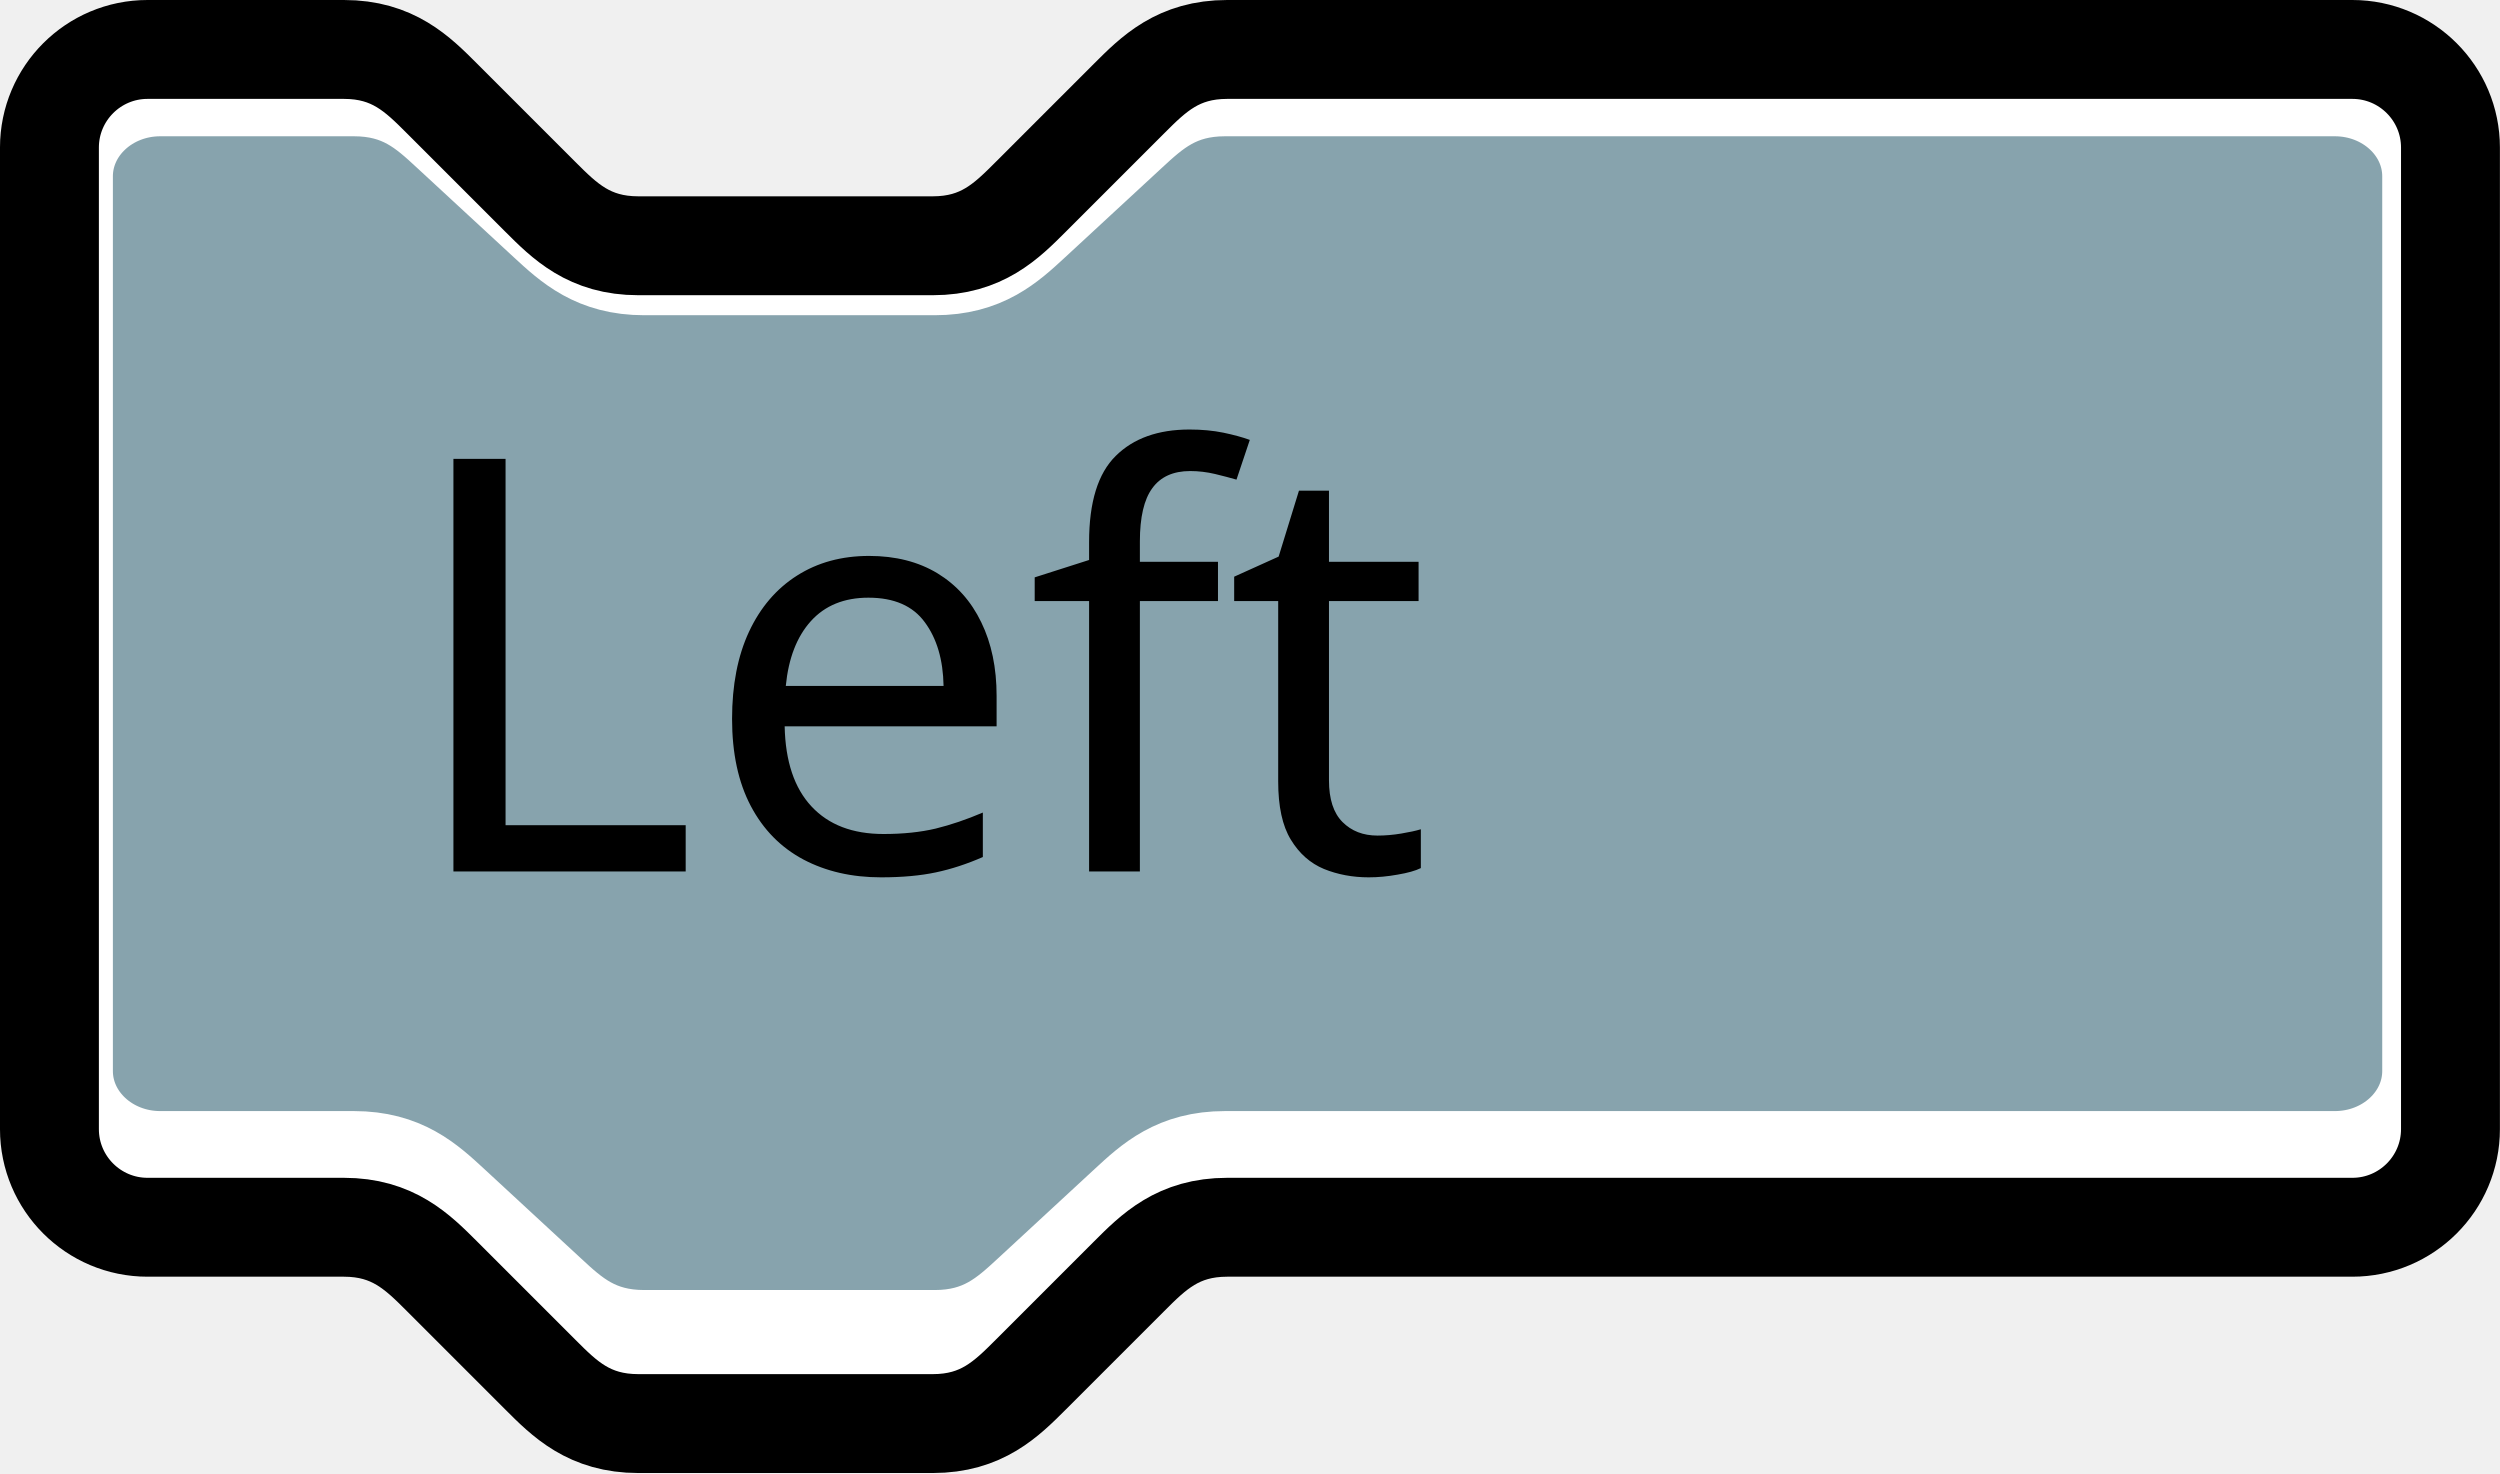
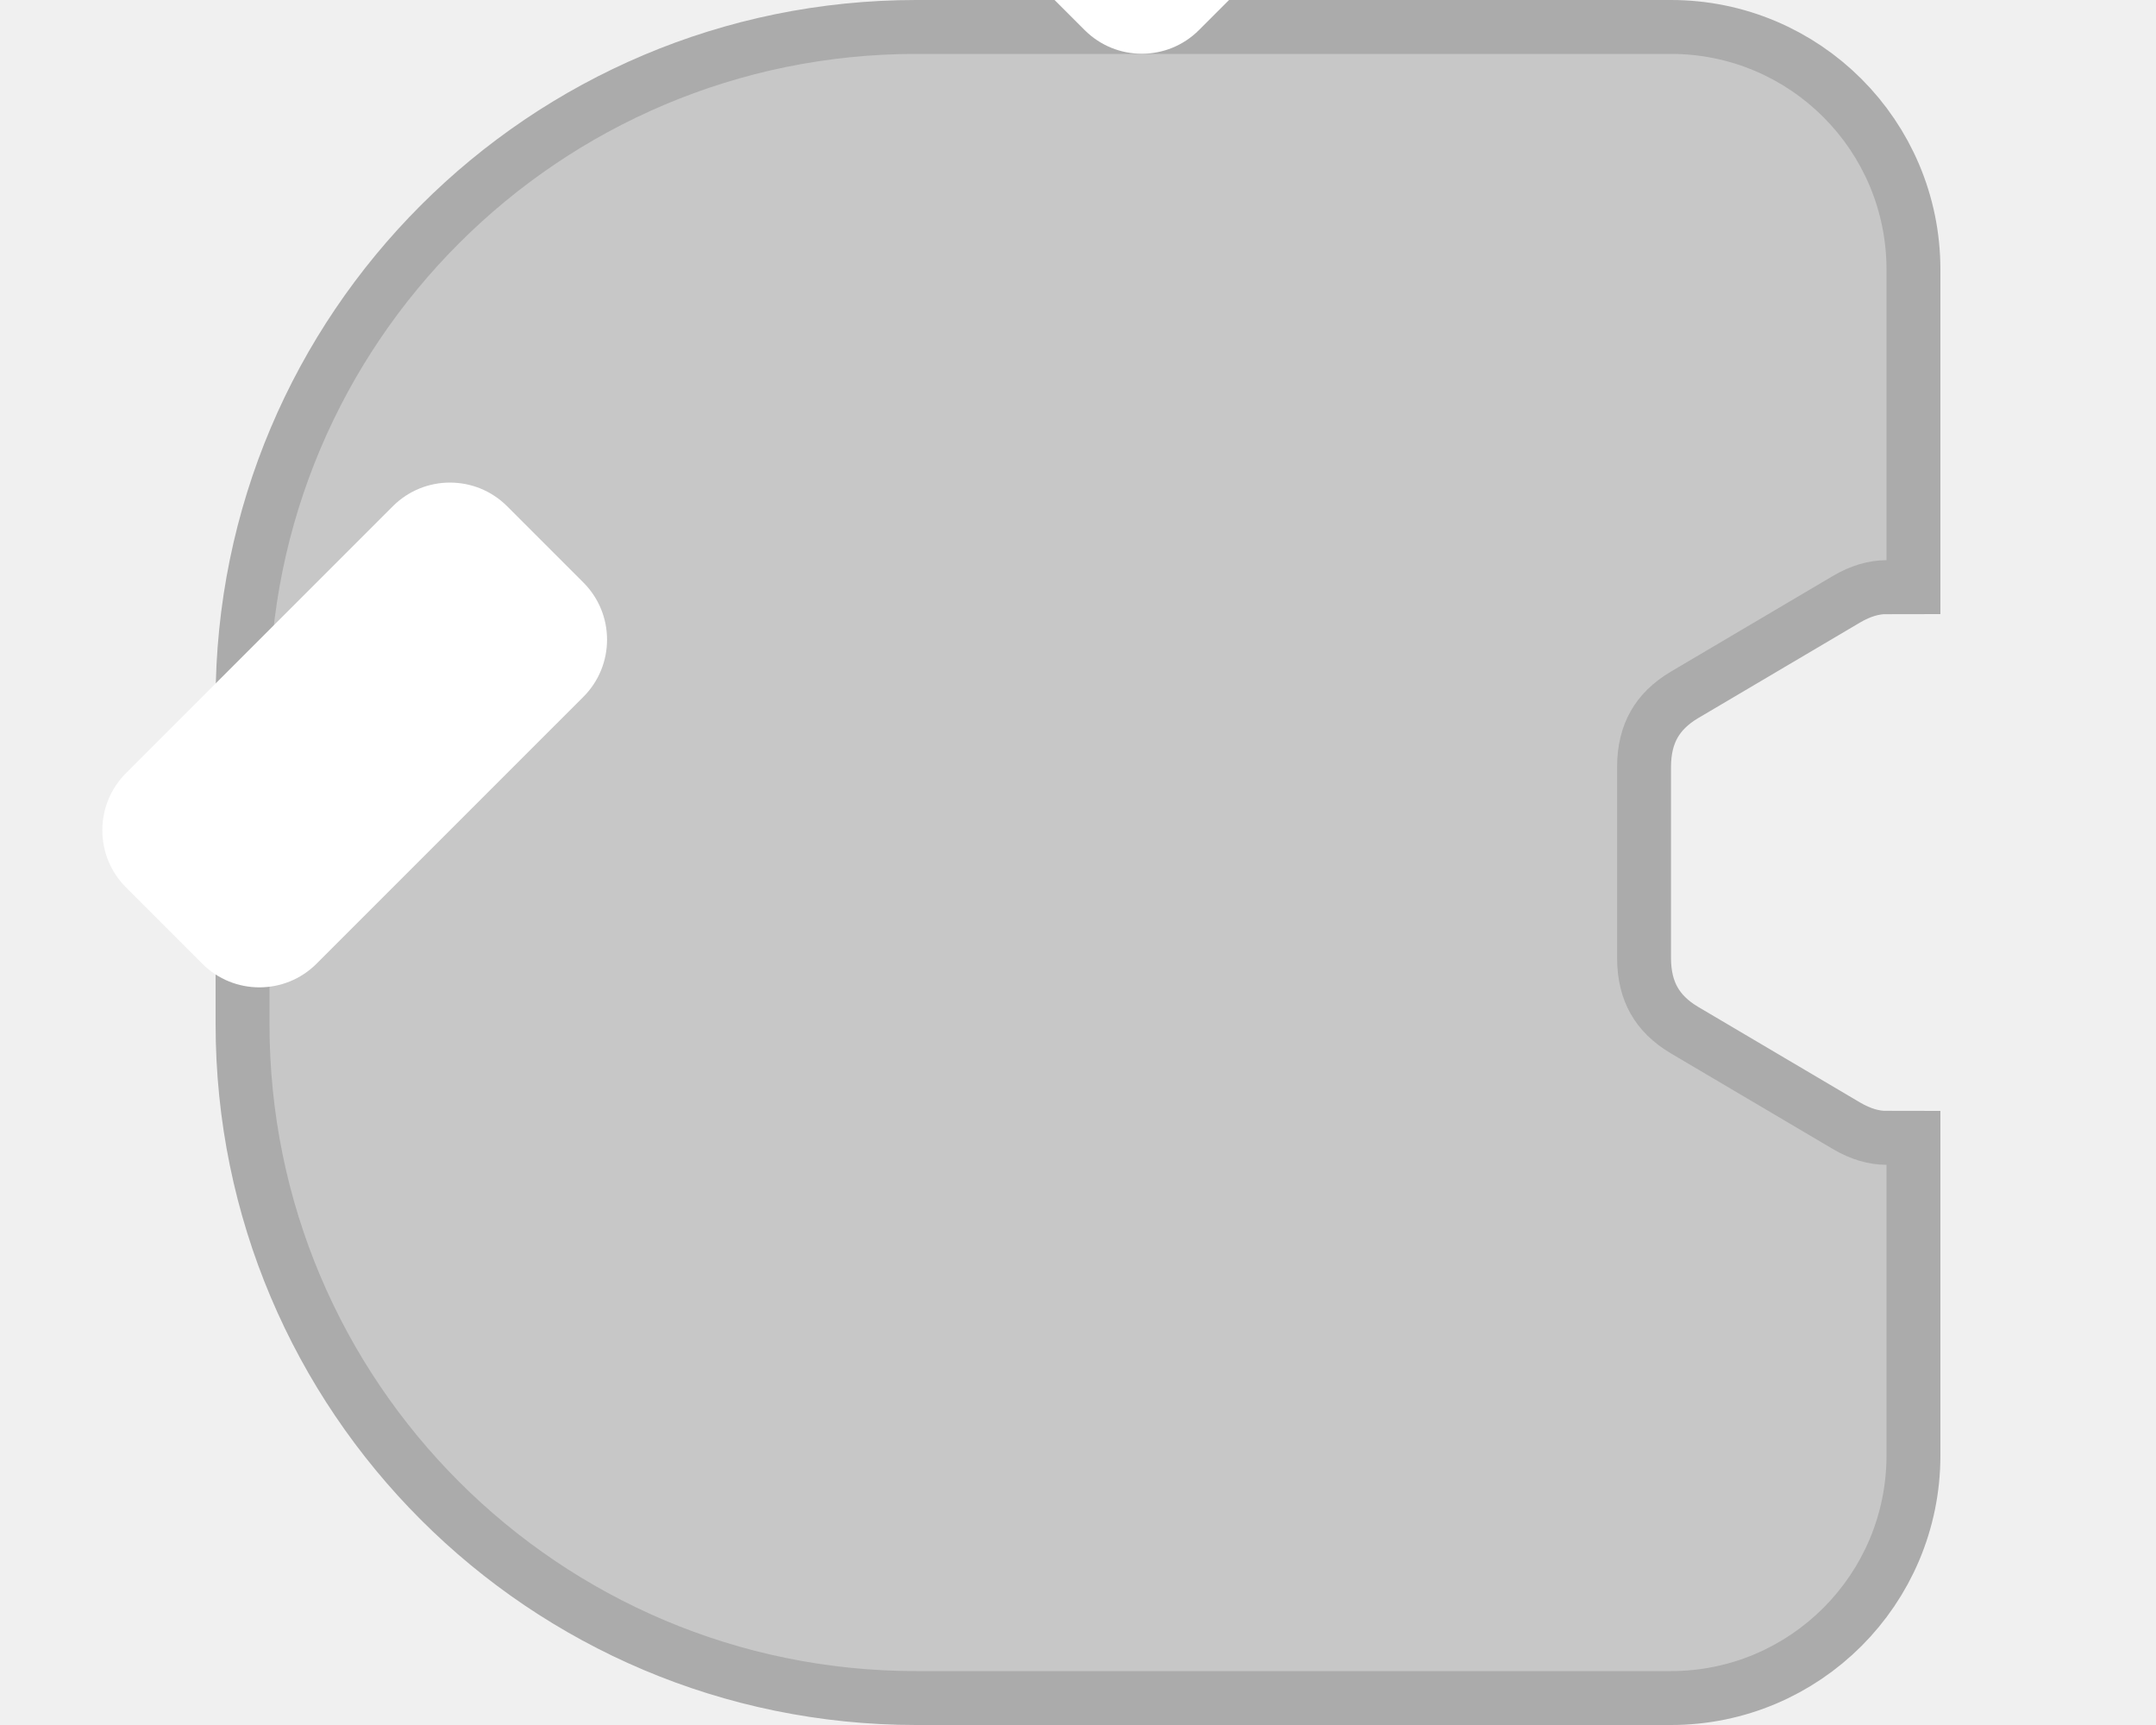
- <svg xmlns="http://www.w3.org/2000/svg" version="1.1" width="63.2" height="37.238" viewBox="0,0,63.2,37.238">
-   <g transform="translate(-288.4002,-161.381)">
-     <g data-paper-data="{&quot;isPaintingLayer&quot;:true}" fill-rule="nonzero" stroke-linecap="butt" stroke-linejoin="miter" stroke-miterlimit="10" stroke-dasharray="" stroke-dashoffset="0" style="mix-blend-mode: normal">
-       <path d="M289.65,165.112c0,-1.37 1.111,-2.481 2.481,-2.481h4.963c1.241,0 1.861,0.62 2.481,1.241l2.481,2.481c0.62,0.62 1.241,1.241 2.481,1.241h7.444c1.241,0 1.861,-0.62 2.481,-1.241l2.481,-2.481c0.62,-0.62 1.241,-1.241 2.481,-1.241h28.443c1.37,0 2.481,1.111 2.481,2.481v24.813c0,1.37 -1.111,2.481 -2.481,2.481h-28.443c-1.241,0 -1.861,0.62 -2.481,1.241l-2.481,2.481c-0.62,0.62 -1.241,1.241 -2.481,1.241h-7.444c-1.241,0 -1.861,-0.62 -2.481,-1.241l-2.481,-2.481c-0.62,-0.62 -1.241,-1.241 -2.481,-1.241h-4.963c-1.37,0 -2.481,-1.111 -2.481,-2.481z" fill="#87a3ad" stroke="#000000" stroke-width="2" />
-       <path d="M290.004,165.838c0,-1.249 1.096,-2.262 2.447,-2.262h4.895c1.224,0 1.836,0.565 2.447,1.131l2.447,2.262c0.612,0.565 1.224,1.131 2.447,1.131h7.342c1.224,0 1.836,-0.565 2.447,-1.131l2.447,-2.262c0.612,-0.565 1.224,-1.131 2.447,-1.131h28.056c1.352,0 2.447,1.013 2.447,2.262v22.619c0,1.249 -1.096,2.262 -2.447,2.262h-28.056c-1.224,0 -1.836,0.565 -2.447,1.131l-2.447,2.262c-0.612,0.565 -1.224,1.131 -2.447,1.131h-7.342c-1.224,0 -1.836,-0.565 -2.447,-1.131l-2.447,-2.262c-0.612,-0.565 -1.224,-1.131 -2.447,-1.131h-4.895c-1.352,0 -2.447,-1.013 -2.447,-2.262z" fill="none" stroke="#ffffff" stroke-width="2.5" />
-       <path d="M289.65,165.112c0,-1.37 1.111,-2.481 2.481,-2.481h4.963c1.241,0 1.861,0.62 2.481,1.241l2.481,2.481c0.62,0.62 1.241,1.241 2.481,1.241h7.444c1.241,0 1.861,-0.62 2.481,-1.241l2.481,-2.481c0.62,-0.62 1.241,-1.241 2.481,-1.241h28.443c1.37,0 2.481,1.111 2.481,2.481v24.813c0,1.37 -1.111,2.481 -2.481,2.481h-28.443c-1.241,0 -1.861,0.62 -2.481,1.241l-2.481,2.481c-0.62,0.62 -1.241,1.241 -2.481,1.241h-7.444c-1.241,0 -1.861,-0.62 -2.481,-1.241l-2.481,-2.481c-0.62,-0.62 -1.241,-1.241 -2.481,-1.241h-4.963c-1.37,0 -2.481,-1.111 -2.481,-2.481z" fill="none" stroke="#000000" stroke-width="2.5" />
-       <text transform="translate(298.4476,183.4118) scale(0.36519,0.36519)" font-size="40" xml:space="preserve" fill="#000000" fill-rule="nonzero" stroke="none" stroke-width="1" stroke-linecap="butt" stroke-linejoin="miter" stroke-miterlimit="10" stroke-dasharray="" stroke-dashoffset="0" font-family="Playful" font-weight="normal" text-anchor="start" style="mix-blend-mode: normal">
-         <tspan x="0" dy="0">Left</tspan>
-       </text>
-     </g>
+ <svg xmlns="http://www.w3.org/2000/svg" viewBox="0 0 80 64" width="80" height="64">
+   <defs />
+   <path style="paint-order: stroke; stroke-width: 4px; stroke: rgb(171, 171, 171); fill: rgb(199, 199, 199);" d="M 34 2 L 62 2 C 66.418 2 70 5.582 70 10 L 70 20.784 C 69.334 20.784 68.668 20.981 68.002 21.374 L 62.003 24.916 C 60.67 25.703 60.004 26.884 60.004 28.458 L 60.004 35.542 C 60.004 37.117 60.67 38.297 62.003 39.084 L 68.002 42.626 C 68.668 43.019 69.334 43.216 70 43.216 L 70 54 C 70 58.418 66.418 62 62 62 L 34 62 C 20.745 62 10 51.255 10 38 L 10 26 C 10 12.745 20.745 2 34 2 Z" />
+   <g transform="matrix(0, -1, 1, 0, -0.000003, 4.691896)" style="transform-origin: 40px 27.308px;">
+     <rect style="stroke-width: 0.8px; fill: rgb(255, 255, 255);" x="35" y="20" width="10" height="24" rx="3" ry="3" />
+     <rect style="stroke-width: 0.8px; fill: rgb(255, 255, 255); transform-box: fill-box; transform-origin: 50% 50%;" x="27.422" y="8.152" width="10" height="20" rx="3" ry="3" transform="matrix(0.707107, 0.707107, -0.707107, 0.707107, 1.971393, 3.070812)" />
+     <rect style="stroke-width: 0.8px; fill: rgb(255, 255, 255); transform-origin: 32.422px 18.152px;" x="27.422" y="8.152" width="10" height="20" rx="3" ry="3" transform="matrix(-0.707107, 0.707107, -0.707107, -0.707107, 13.1846, 3.070812)" />
+     <circle style="fill: rgb(255, 255, 255);" transform="matrix(0.115031, 0, 0, 0.110056, -7.383588, -16.74299)" cx="412.756" cy="291.226" r="42.632" />
  </g>
</svg>
